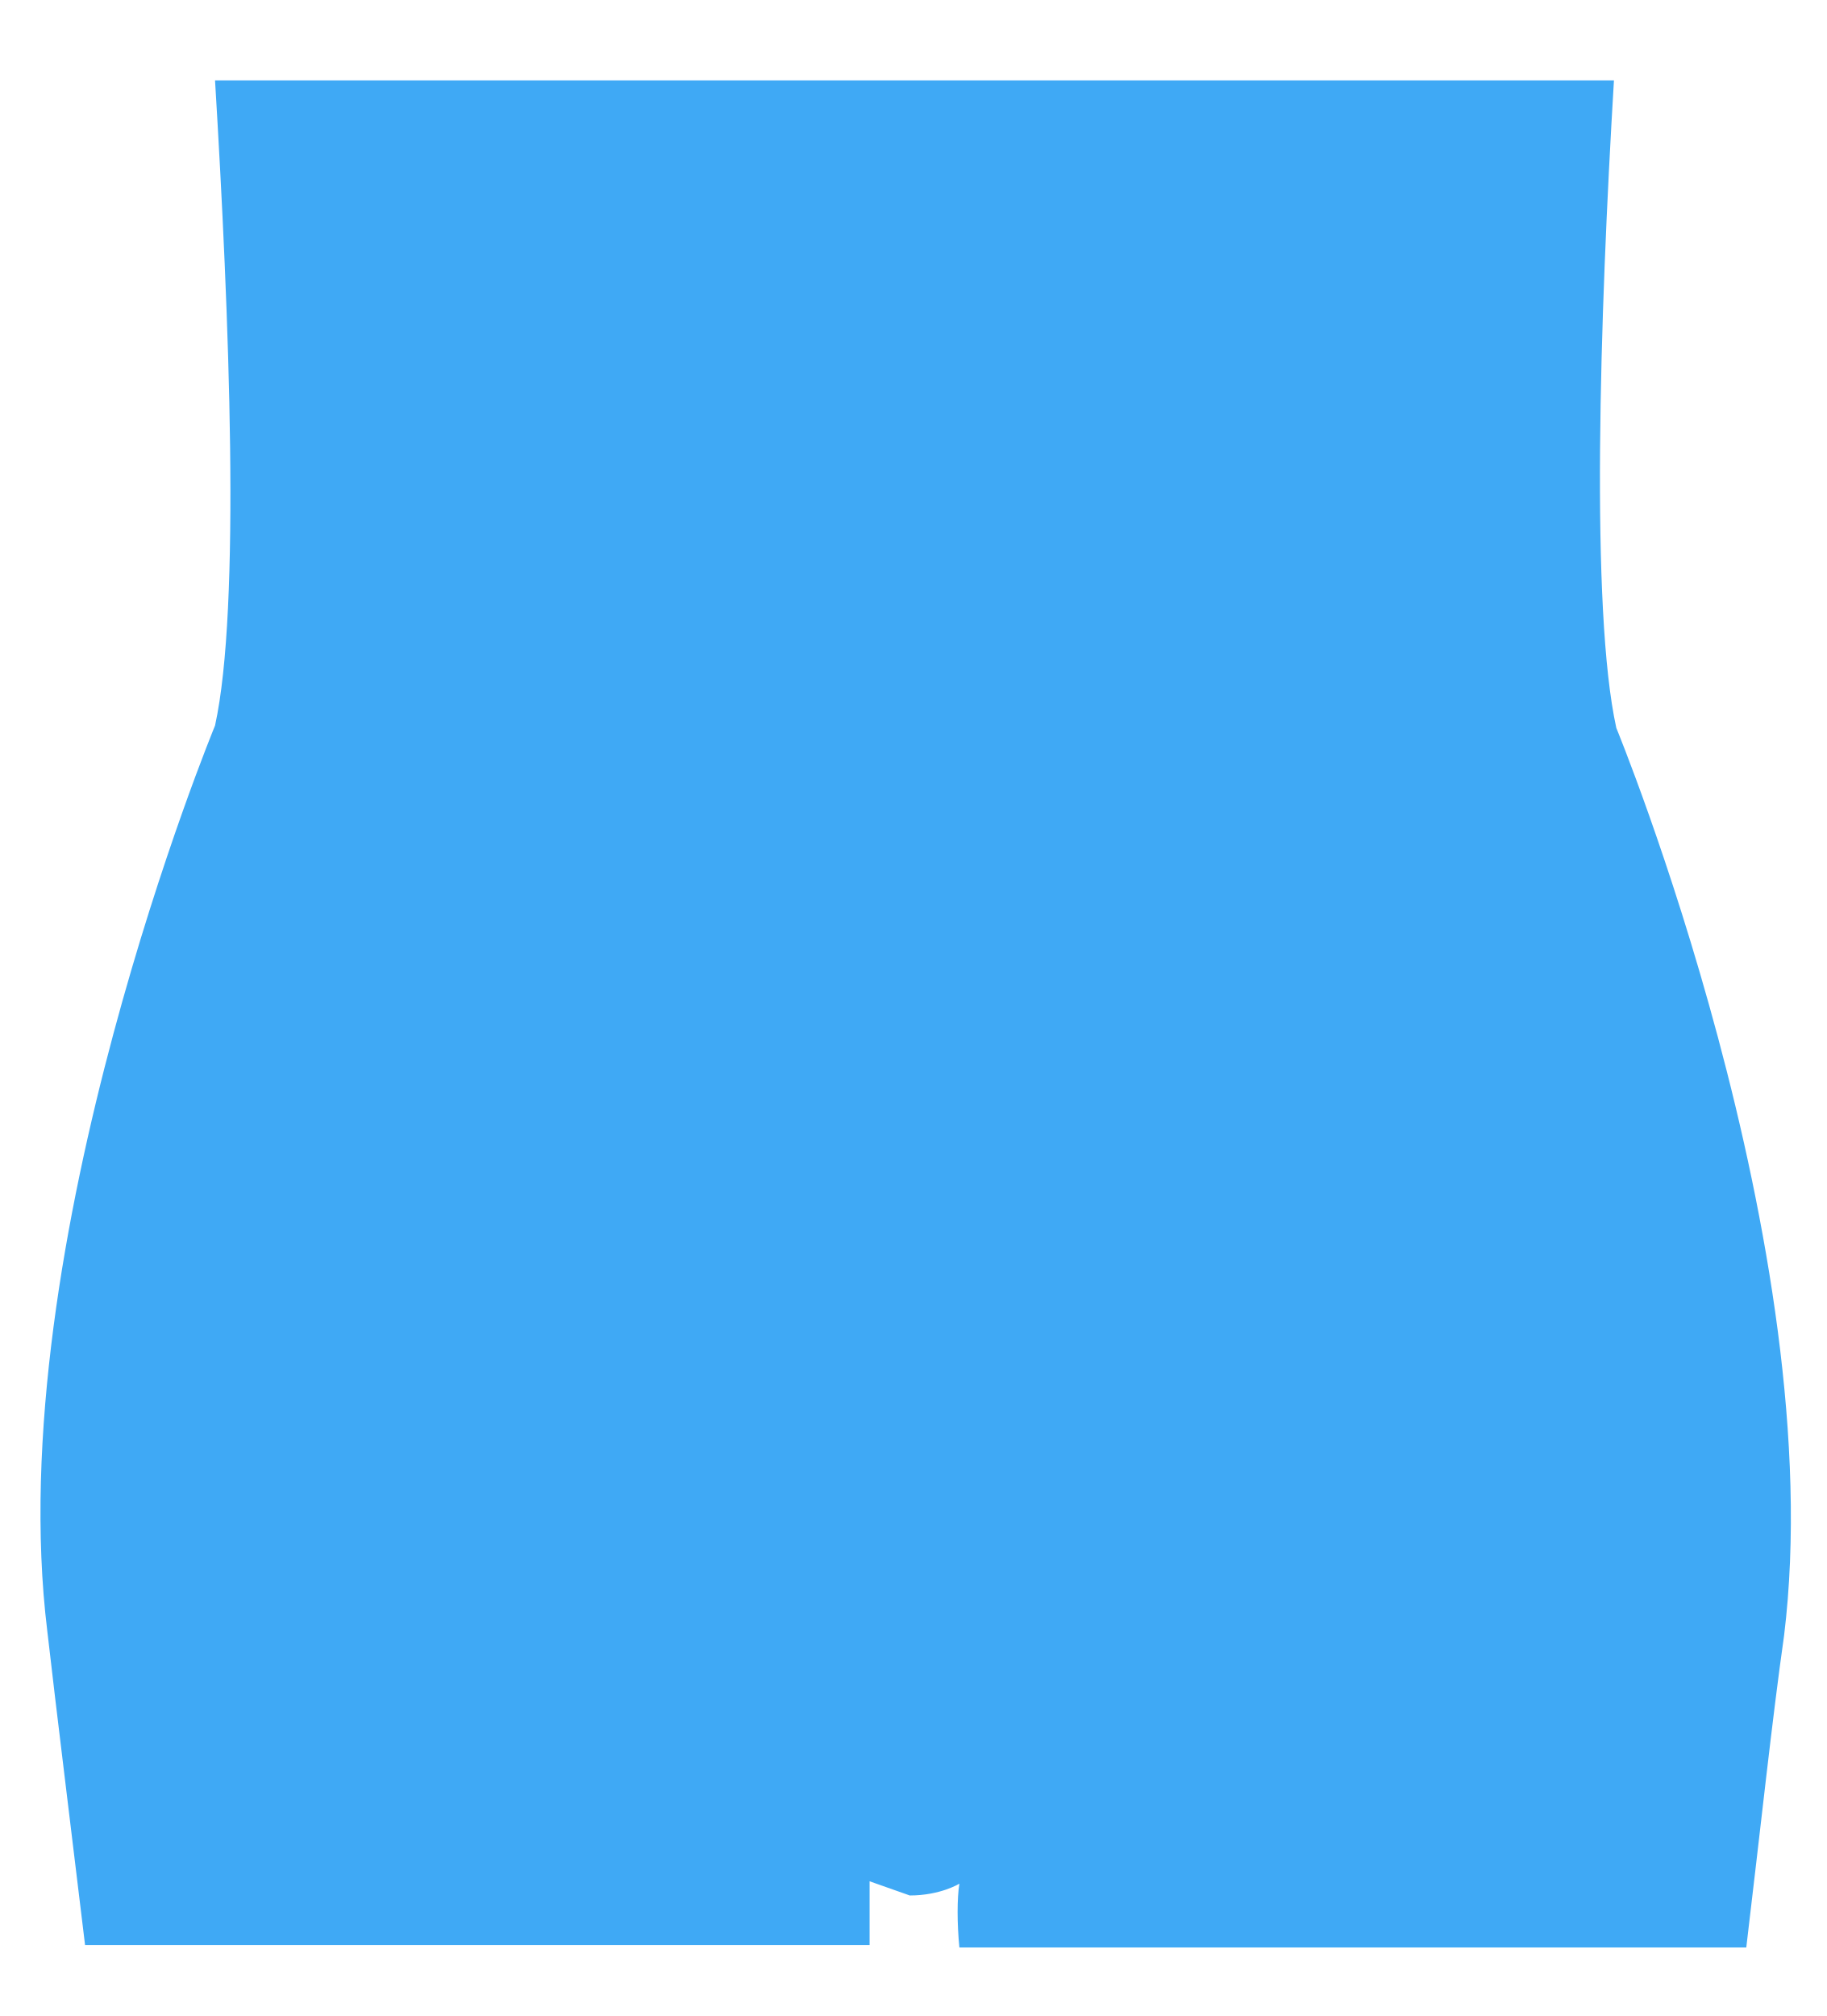
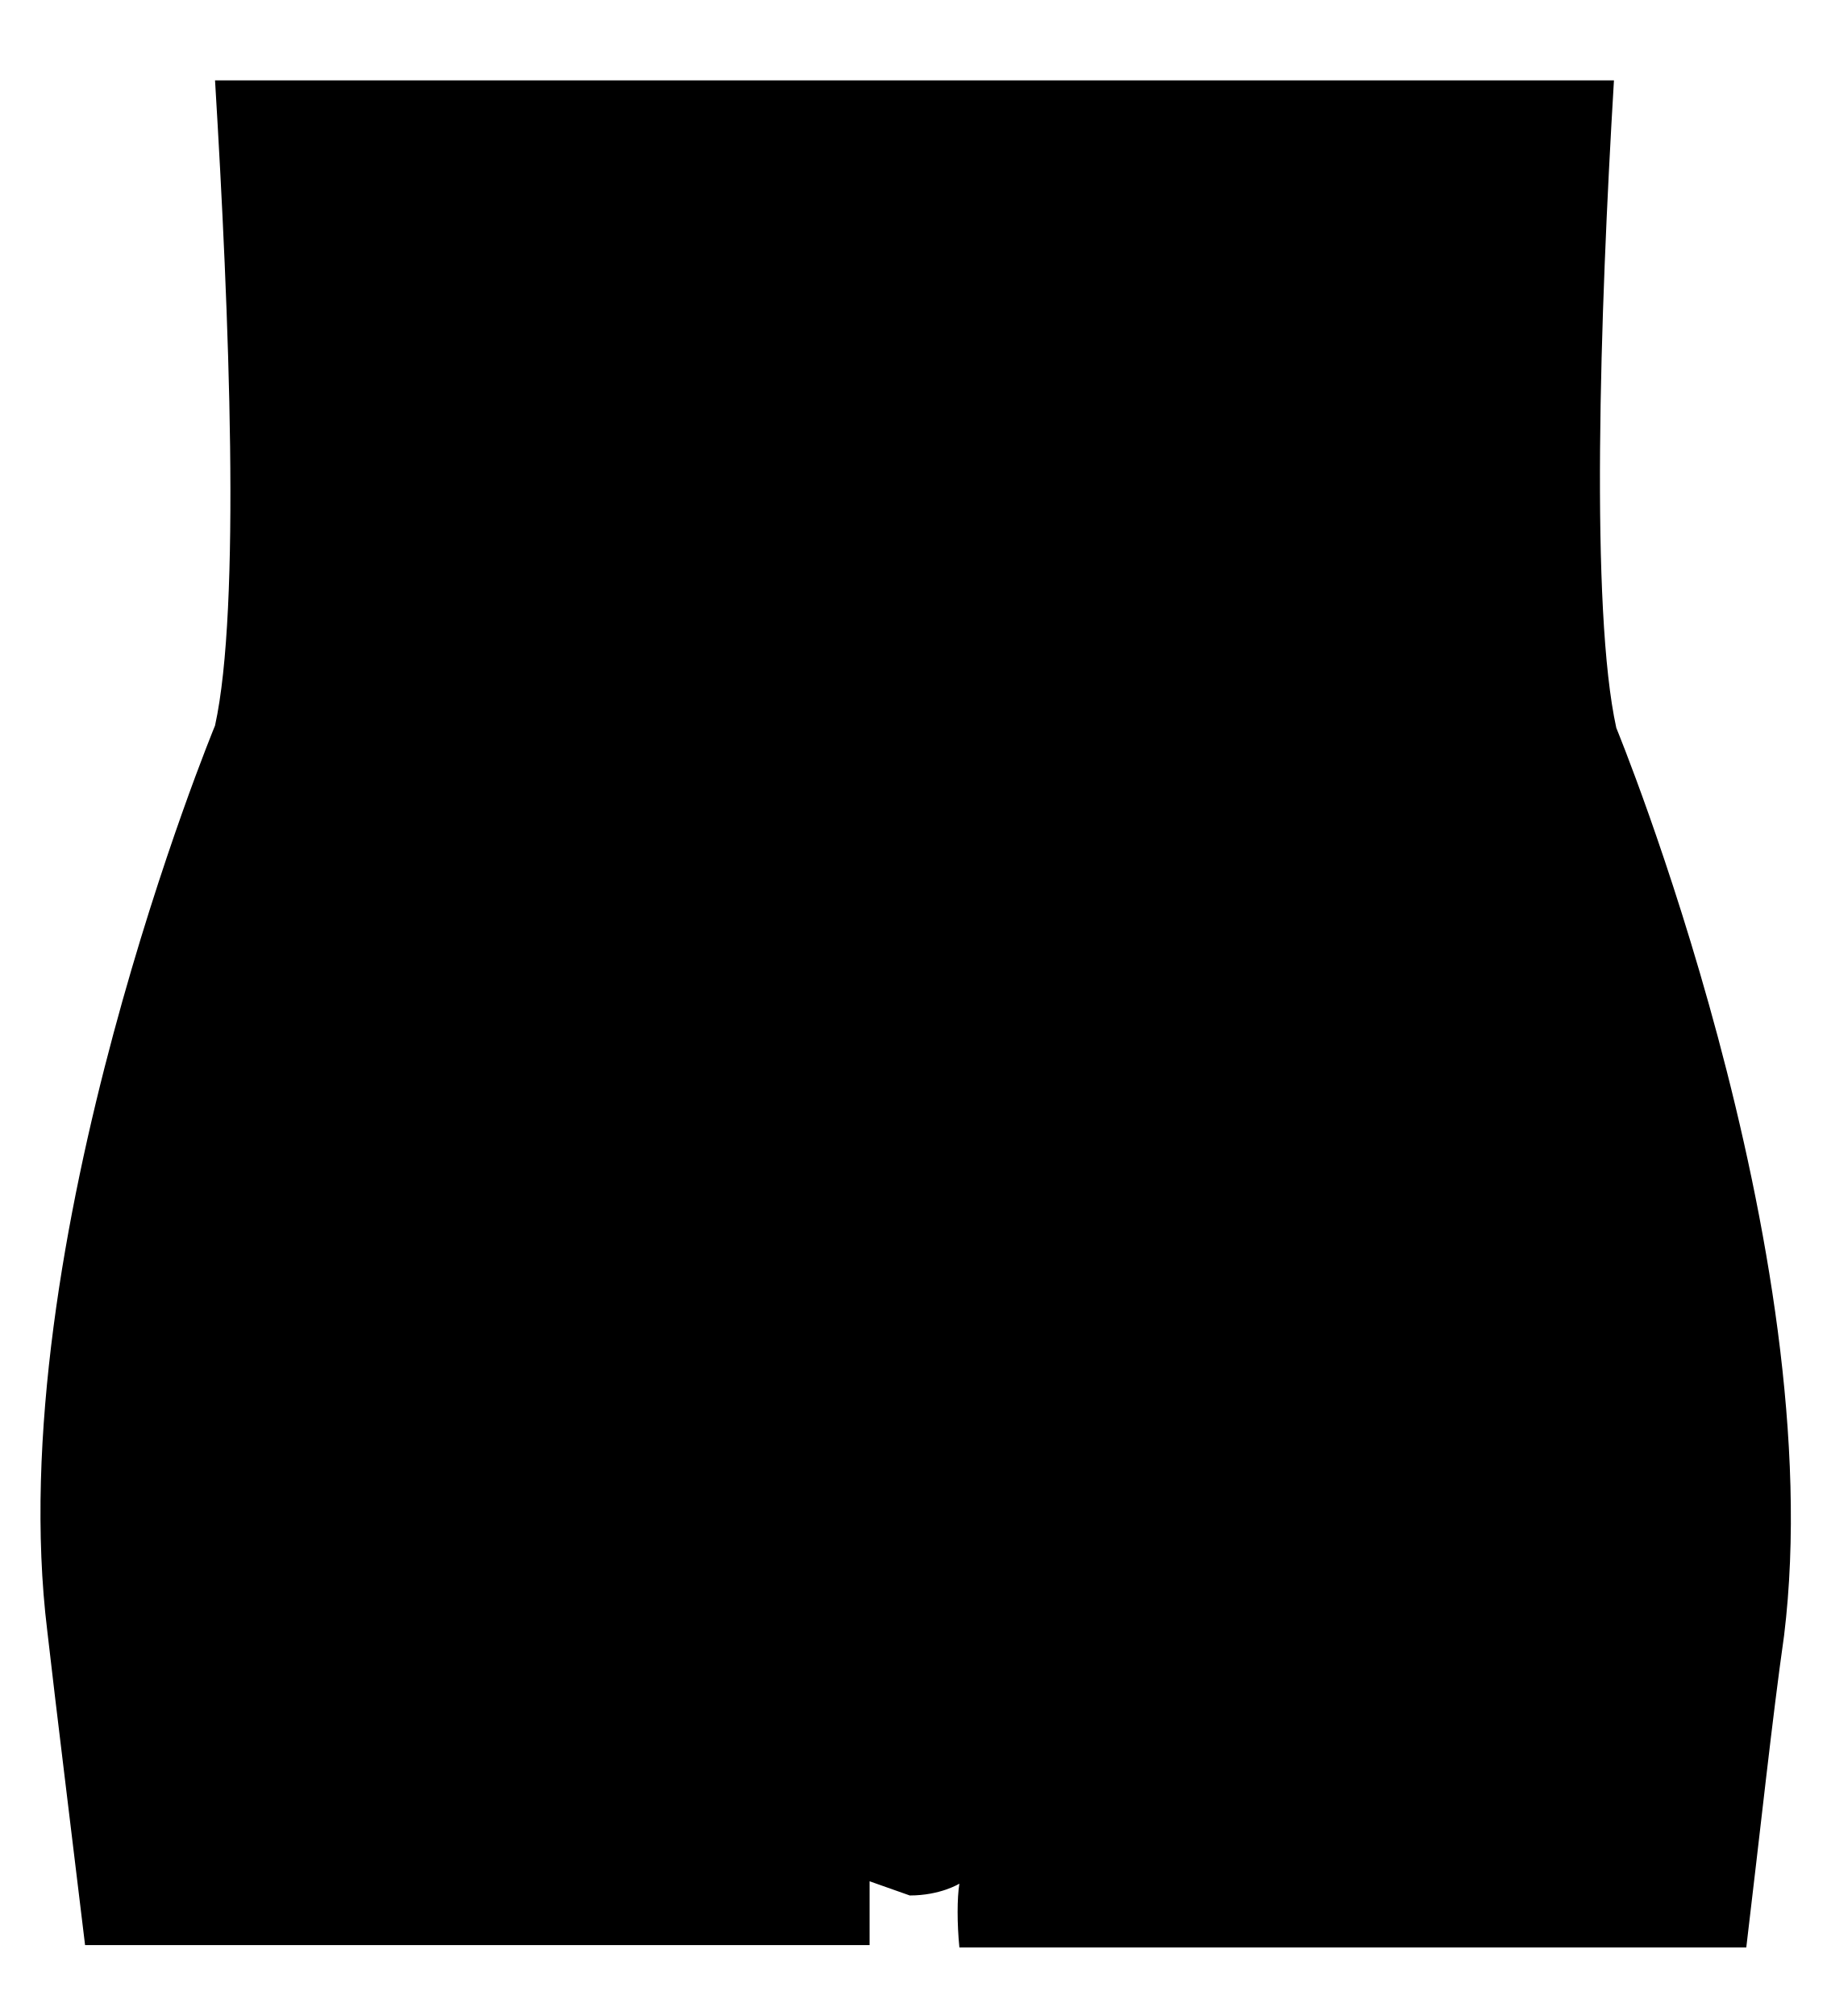
- <svg xmlns="http://www.w3.org/2000/svg" version="1.1" id="Layer_1" x="0px" y="0px" viewBox="0 0 77.3 85.3" style="enable-background:new 0 0 77.3 85.3;" xml:space="preserve">
-   <style type="text/css">
- 	.st0{fill:none;}
- 	.st1{fill:#3FA9F5;}
- </style>
-   <path class="st1" d="M9.1,30.7C9.1,30.7,0,52.7,2,69c0.4,3.5,1,8.3,1.6,13.3h33.2c0-1,0-2.1,0-2.7l1.7,0.6c1.3,0,2.1-0.5,2.1-0.5  c-0.1,0.6-0.1,1.7,0,2.7h33.3c0.6-5,1.1-9.7,1.6-13.2c2-16.3-7.1-38.4-7.1-38.4c-1.1-5-0.7-17.4-0.1-27.4H9.1  C9.7,13.3,10.2,25.7,9.1,30.7z" />
+ <svg xmlns="http://www.w3.org/2000/svg" version="1.1" id="Layer_1" width="77.3" height="85.3" viewBox="0 0 77.3 85.3" xml:space="preserve">
+   <path d="M9.1,30.7C9.1,30.7,0,52.7,2,69c0.4,3.5,1,8.3,1.6,13.3h33.2c0-1,0-2.1,0-2.7l1.7,0.6c1.3,0,2.1-0.5,2.1-0.5  c-0.1,0.6-0.1,1.7,0,2.7h33.3c0.6-5,1.1-9.7,1.6-13.2c2-16.3-7.1-38.4-7.1-38.4c-1.1-5-0.7-17.4-0.1-27.4H9.1  C9.7,13.3,10.2,25.7,9.1,30.7z" />
</svg>
